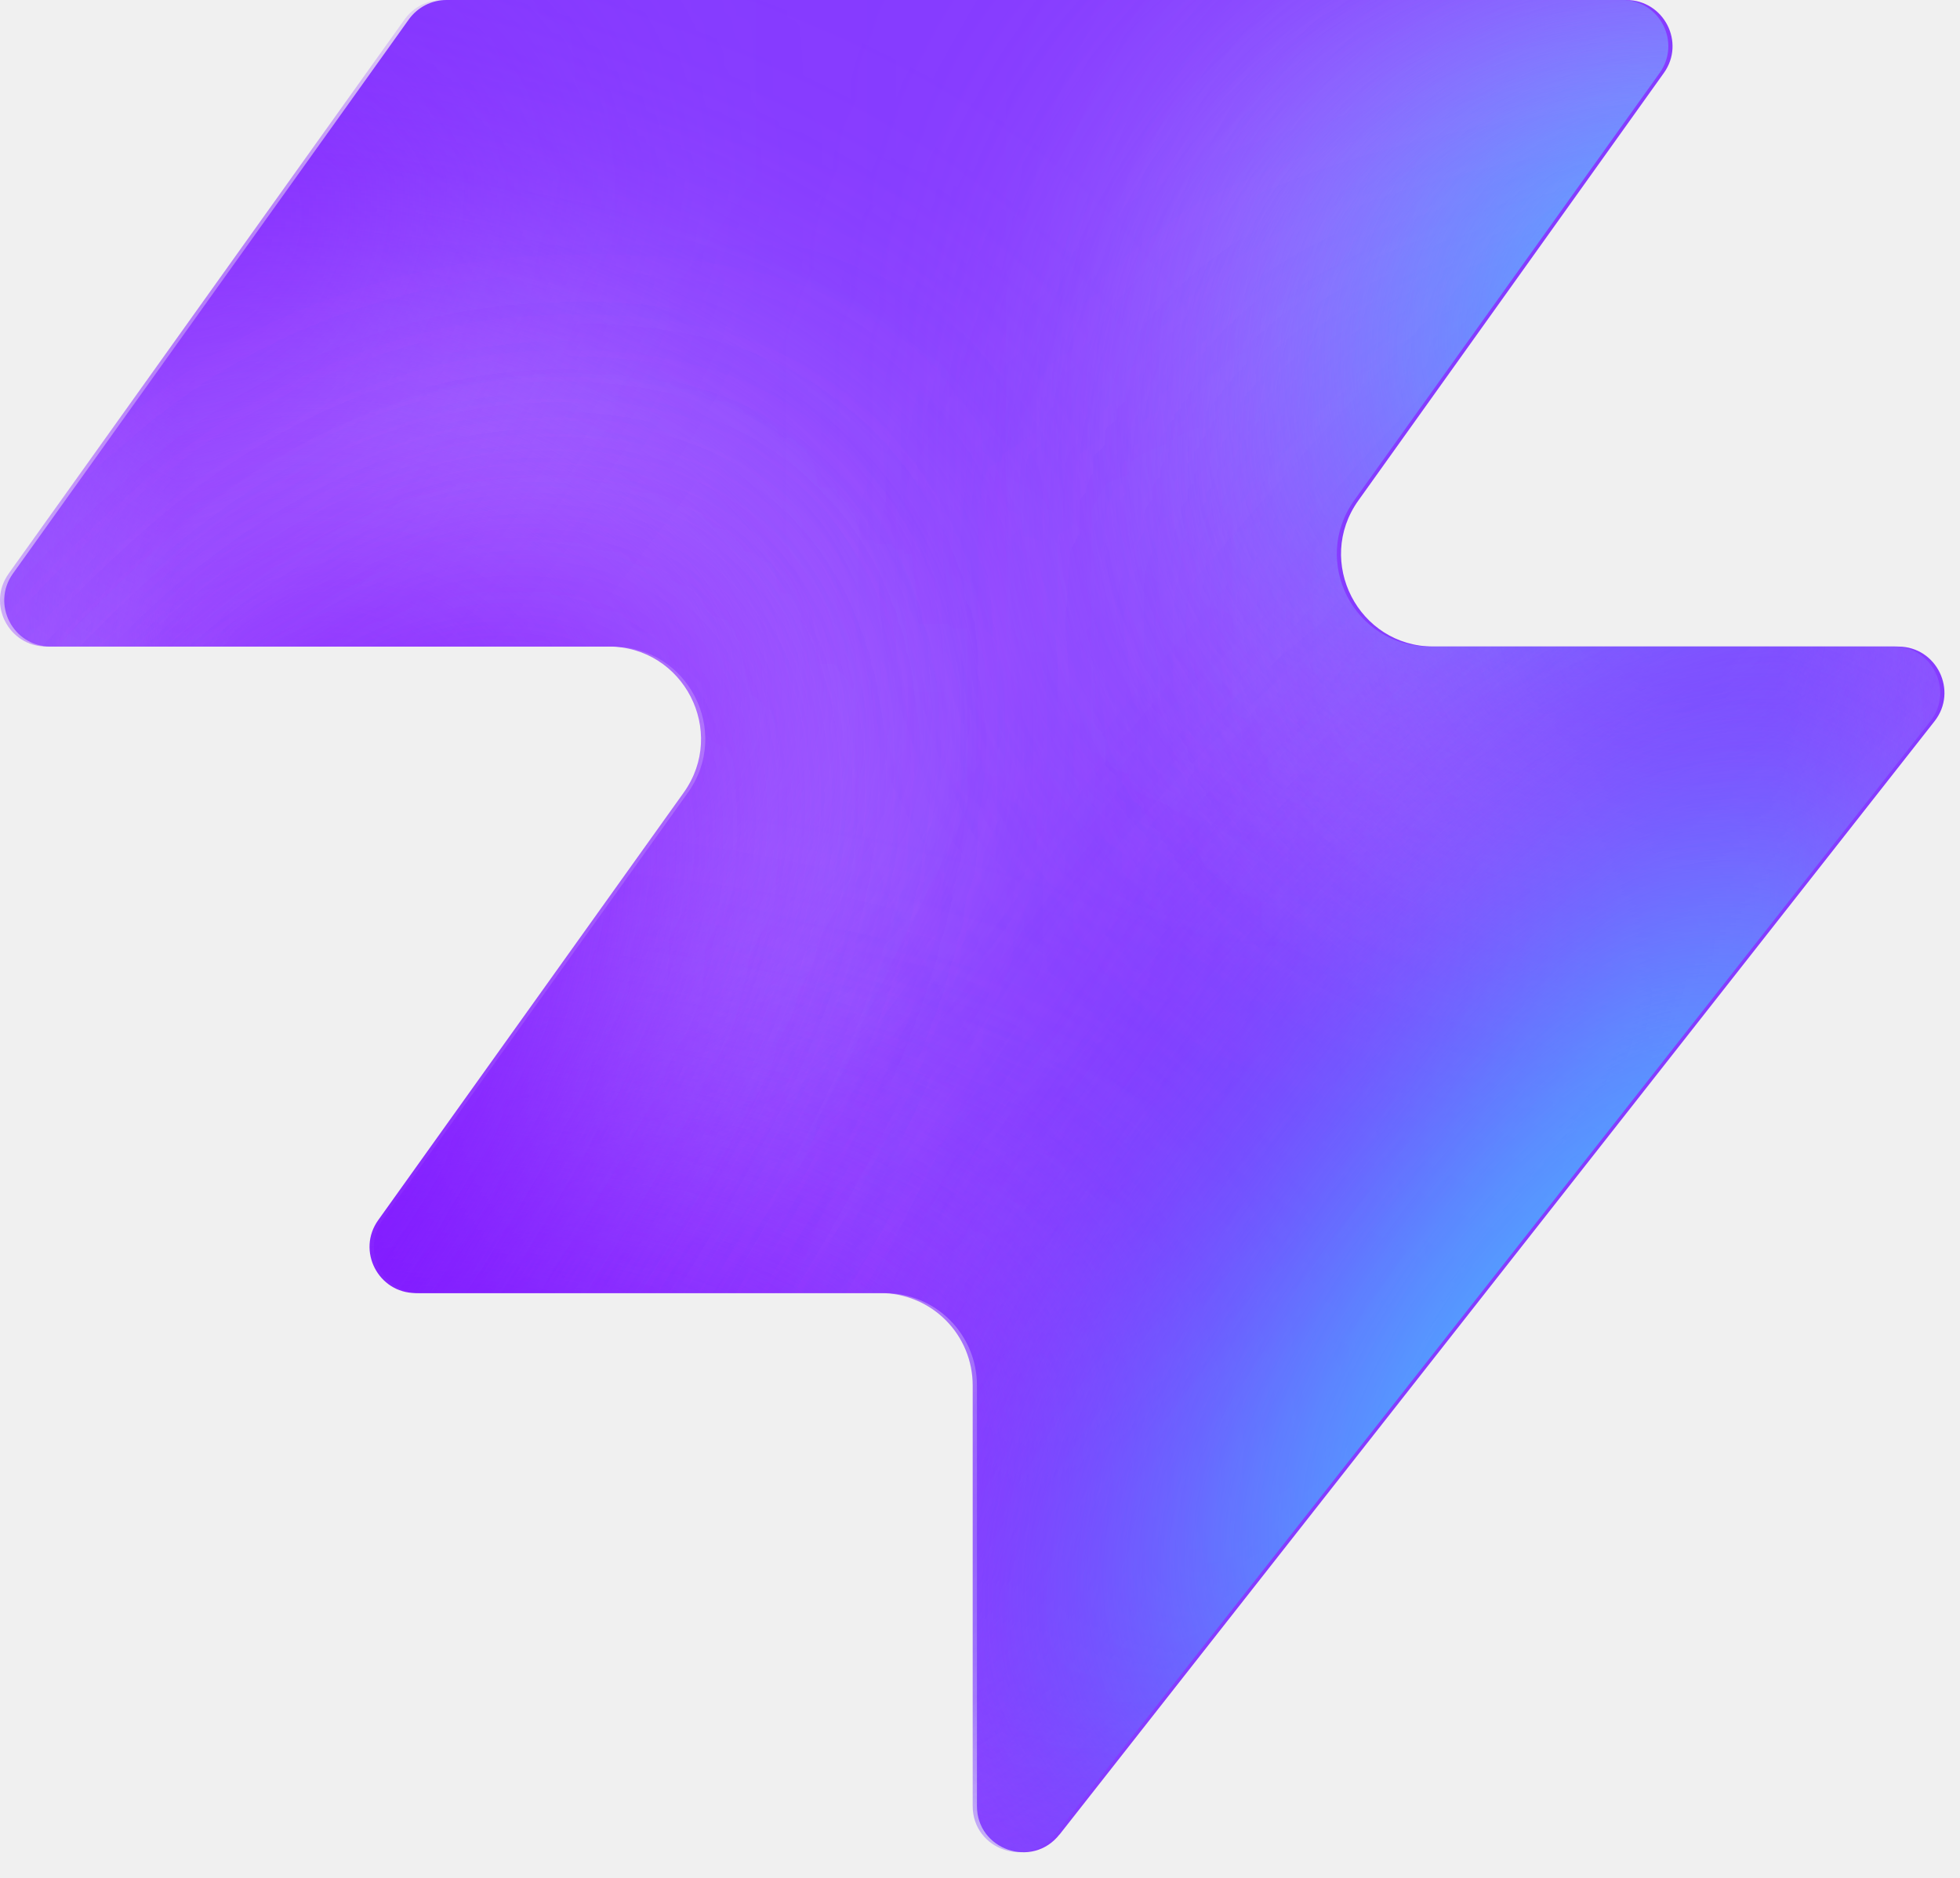
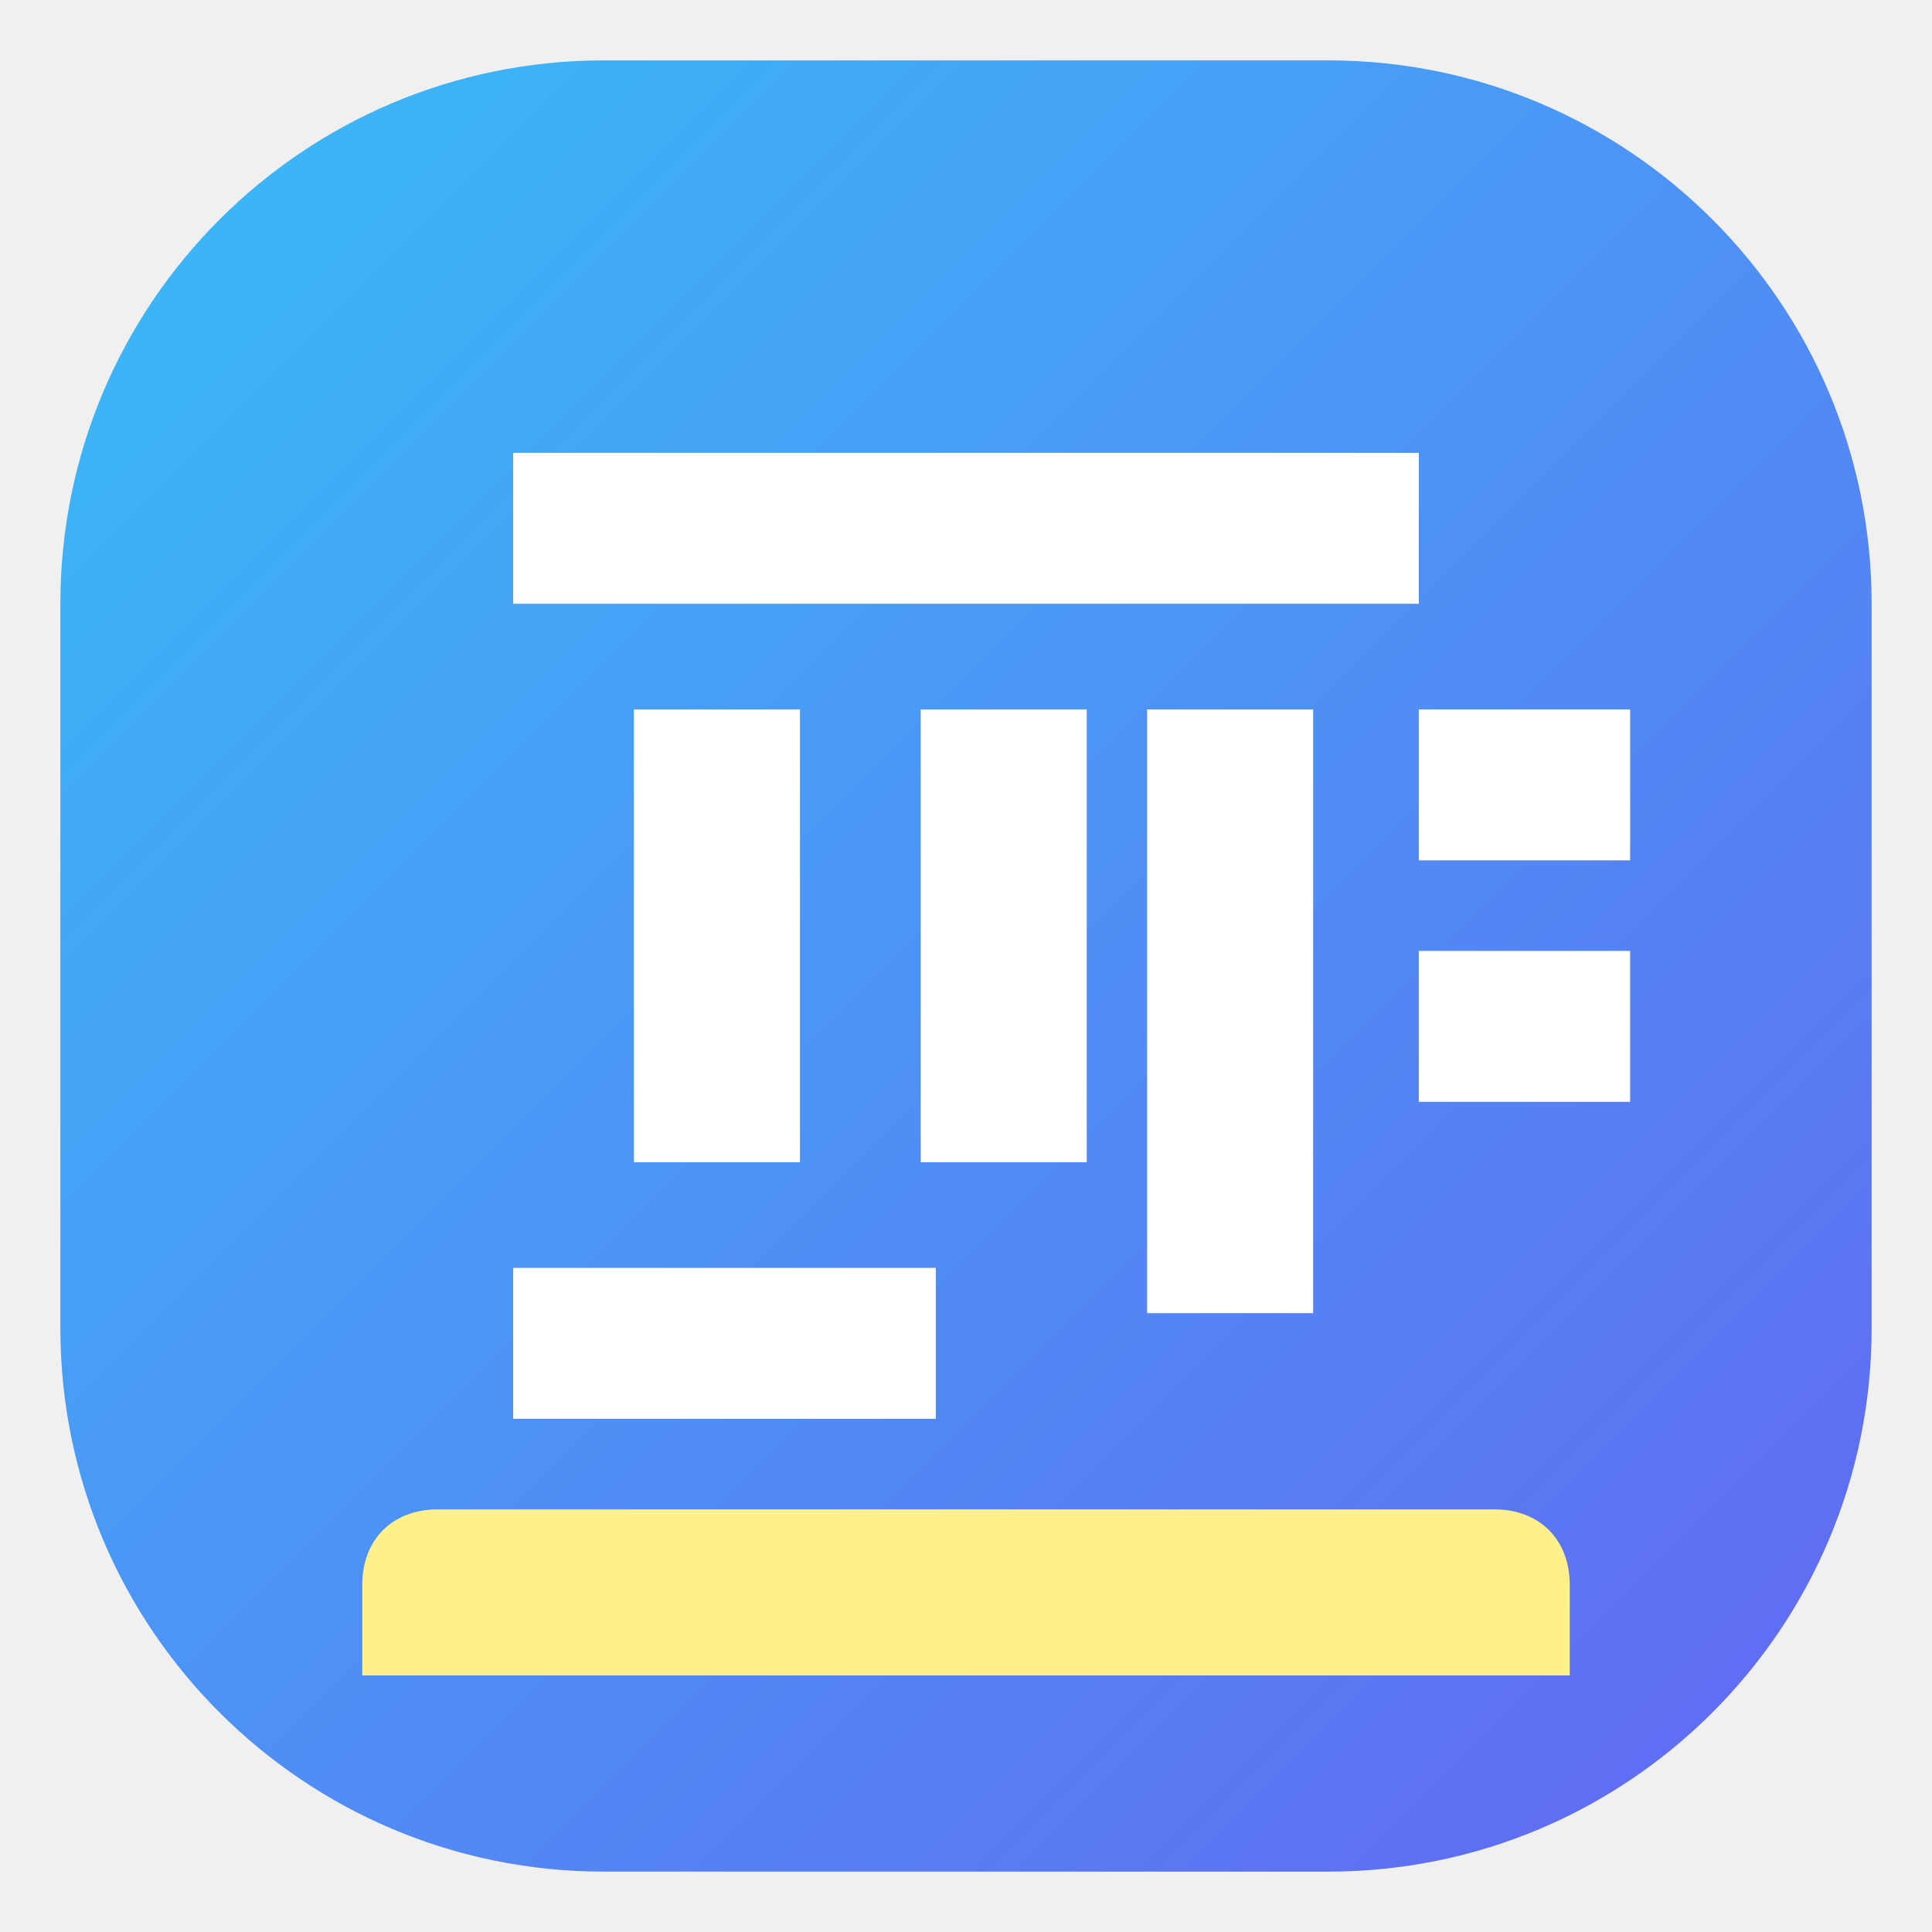
- <svg xmlns="http://www.w3.org/2000/svg" width="48" height="46" fill="none" viewBox="0 0 48 46">
-   <path fill="#863bff" d="M25.946 44.938c-.664.845-2.021.375-2.021-.698V33.937a2.26 2.26 0 0 0-2.262-2.262H10.287c-.92 0-1.456-1.04-.92-1.788l7.48-10.471c1.07-1.497 0-3.578-1.842-3.578H1.237c-.92 0-1.456-1.04-.92-1.788L10.013.474c.214-.297.556-.474.92-.474h28.894c.92 0 1.456 1.04.92 1.788l-7.48 10.471c-1.07 1.498 0 3.579 1.842 3.579h11.377c.943 0 1.473 1.088.89 1.83L25.947 44.94z" style="fill:#863bff;fill:color(display-p3 .525 .23 1);fill-opacity:1" />
-   <mask id="a" width="48" height="46" x="0" y="0" maskUnits="userSpaceOnUse" style="mask-type:alpha">
-     <path fill="#000" d="M25.842 44.938c-.664.844-2.021.375-2.021-.698V33.937a2.26 2.26 0 0 0-2.262-2.262H10.183c-.92 0-1.456-1.04-.92-1.788l7.48-10.471c1.07-1.498 0-3.579-1.842-3.579H1.133c-.92 0-1.456-1.04-.92-1.787L9.91.473c.214-.297.556-.474.92-.474h28.894c.92 0 1.456 1.04.92 1.788l-7.48 10.471c-1.07 1.498 0 3.578 1.842 3.578h11.377c.943 0 1.473 1.088.89 1.832L25.843 44.94z" style="fill:#000;fill-opacity:1" />
-   </mask>
-   <g mask="url(#a)">
-     <g filter="url(#b)">
-       <ellipse cx="5.508" cy="14.704" fill="#ede6ff" rx="5.508" ry="14.704" style="fill:#ede6ff;fill:color(display-p3 .927 .903 1);fill-opacity:1" transform="matrix(.00324 1 1 -.00324 -4.47 31.516)" />
-     </g>
-     <g filter="url(#c)">
-       <ellipse cx="10.399" cy="29.851" fill="#ede6ff" rx="10.399" ry="29.851" style="fill:#ede6ff;fill:color(display-p3 .927 .903 1);fill-opacity:1" transform="matrix(.00324 1 1 -.00324 -39.328 7.883)" />
-     </g>
-     <g filter="url(#d)">
-       <ellipse cx="5.508" cy="30.487" fill="#7e14ff" rx="5.508" ry="30.487" style="fill:#7e14ff;fill:color(display-p3 .492 .077 1);fill-opacity:1" transform="rotate(89.814 -25.913 -14.639)scale(1 -1)" />
-     </g>
-     <g filter="url(#e)">
-       <ellipse cx="5.508" cy="30.599" fill="#7e14ff" rx="5.508" ry="30.599" style="fill:#7e14ff;fill:color(display-p3 .492 .077 1);fill-opacity:1" transform="rotate(89.814 -32.644 -3.334)scale(1 -1)" />
-     </g>
-     <g filter="url(#f)">
-       <ellipse cx="5.508" cy="30.599" fill="#7e14ff" rx="5.508" ry="30.599" style="fill:#7e14ff;fill:color(display-p3 .492 .077 1);fill-opacity:1" transform="matrix(.00324 1 1 -.00324 -34.34 30.47)" />
-     </g>
-     <g filter="url(#g)">
-       <ellipse cx="14.072" cy="22.078" fill="#ede6ff" rx="14.072" ry="22.078" style="fill:#ede6ff;fill:color(display-p3 .927 .903 1);fill-opacity:1" transform="rotate(93.35 24.506 48.493)scale(-1 1)" />
-     </g>
-     <g filter="url(#h)">
-       <ellipse cx="3.47" cy="21.501" fill="#7e14ff" rx="3.47" ry="21.501" style="fill:#7e14ff;fill:color(display-p3 .492 .077 1);fill-opacity:1" transform="rotate(89.009 28.708 47.59)scale(-1 1)" />
-     </g>
-     <g filter="url(#i)">
-       <ellipse cx="3.47" cy="21.501" fill="#7e14ff" rx="3.47" ry="21.501" style="fill:#7e14ff;fill:color(display-p3 .492 .077 1);fill-opacity:1" transform="rotate(89.009 28.708 47.59)scale(-1 1)" />
-     </g>
-     <g filter="url(#j)">
-       <ellipse cx=".387" cy="8.972" fill="#7e14ff" rx="4.407" ry="29.108" style="fill:#7e14ff;fill:color(display-p3 .492 .077 1);fill-opacity:1" transform="rotate(39.51 .387 8.972)" />
-     </g>
-     <g filter="url(#k)">
-       <ellipse cx="47.523" cy="-6.092" fill="#7e14ff" rx="4.407" ry="29.108" style="fill:#7e14ff;fill:color(display-p3 .492 .077 1);fill-opacity:1" transform="rotate(37.892 47.523 -6.092)" />
-     </g>
-     <g filter="url(#l)">
-       <ellipse cx="41.412" cy="6.333" fill="#47bfff" rx="5.971" ry="9.665" style="fill:#47bfff;fill:color(display-p3 .28 .748 1);fill-opacity:1" transform="rotate(37.892 41.412 6.333)" />
-     </g>
-     <g filter="url(#m)">
-       <ellipse cx="-1.879" cy="38.332" fill="#7e14ff" rx="4.407" ry="29.108" style="fill:#7e14ff;fill:color(display-p3 .492 .077 1);fill-opacity:1" transform="rotate(37.892 -1.88 38.332)" />
-     </g>
-     <g filter="url(#n)">
-       <ellipse cx="-1.879" cy="38.332" fill="#7e14ff" rx="4.407" ry="29.108" style="fill:#7e14ff;fill:color(display-p3 .492 .077 1);fill-opacity:1" transform="rotate(37.892 -1.88 38.332)" />
-     </g>
-     <g filter="url(#o)">
-       <ellipse cx="35.651" cy="29.907" fill="#7e14ff" rx="4.407" ry="29.108" style="fill:#7e14ff;fill:color(display-p3 .492 .077 1);fill-opacity:1" transform="rotate(37.892 35.651 29.907)" />
-     </g>
-     <g filter="url(#p)">
-       <ellipse cx="38.418" cy="32.4" fill="#47bfff" rx="5.971" ry="15.297" style="fill:#47bfff;fill:color(display-p3 .28 .748 1);fill-opacity:1" transform="rotate(37.892 38.418 32.4)" />
-     </g>
-   </g>
+ <svg xmlns="http://www.w3.org/2000/svg" viewBox="0 0 128 128">
  <defs>
-     <filter id="b" width="60.045" height="41.654" x="-19.77" y="16.149" color-interpolation-filters="sRGB" filterUnits="userSpaceOnUse">
-       <feFlood flood-opacity="0" result="BackgroundImageFix" />
-       <feBlend in="SourceGraphic" in2="BackgroundImageFix" result="shape" />
-       <feGaussianBlur result="effect1_foregroundBlur_2002_17158" stdDeviation="7.659" />
-     </filter>
-     <filter id="c" width="90.34" height="51.437" x="-54.613" y="-7.533" color-interpolation-filters="sRGB" filterUnits="userSpaceOnUse">
-       <feFlood flood-opacity="0" result="BackgroundImageFix" />
-       <feBlend in="SourceGraphic" in2="BackgroundImageFix" result="shape" />
-       <feGaussianBlur result="effect1_foregroundBlur_2002_17158" stdDeviation="7.659" />
-     </filter>
-     <filter id="d" width="79.355" height="29.4" x="-49.64" y="2.03" color-interpolation-filters="sRGB" filterUnits="userSpaceOnUse">
-       <feFlood flood-opacity="0" result="BackgroundImageFix" />
-       <feBlend in="SourceGraphic" in2="BackgroundImageFix" result="shape" />
-       <feGaussianBlur result="effect1_foregroundBlur_2002_17158" stdDeviation="4.596" />
-     </filter>
-     <filter id="e" width="79.579" height="29.4" x="-45.045" y="20.029" color-interpolation-filters="sRGB" filterUnits="userSpaceOnUse">
-       <feFlood flood-opacity="0" result="BackgroundImageFix" />
-       <feBlend in="SourceGraphic" in2="BackgroundImageFix" result="shape" />
-       <feGaussianBlur result="effect1_foregroundBlur_2002_17158" stdDeviation="4.596" />
-     </filter>
-     <filter id="f" width="79.579" height="29.4" x="-43.513" y="21.178" color-interpolation-filters="sRGB" filterUnits="userSpaceOnUse">
-       <feFlood flood-opacity="0" result="BackgroundImageFix" />
-       <feBlend in="SourceGraphic" in2="BackgroundImageFix" result="shape" />
-       <feGaussianBlur result="effect1_foregroundBlur_2002_17158" stdDeviation="4.596" />
-     </filter>
-     <filter id="g" width="74.749" height="58.852" x="15.756" y="-17.901" color-interpolation-filters="sRGB" filterUnits="userSpaceOnUse">
-       <feFlood flood-opacity="0" result="BackgroundImageFix" />
-       <feBlend in="SourceGraphic" in2="BackgroundImageFix" result="shape" />
-       <feGaussianBlur result="effect1_foregroundBlur_2002_17158" stdDeviation="7.659" />
-     </filter>
-     <filter id="h" width="61.377" height="25.362" x="23.548" y="2.284" color-interpolation-filters="sRGB" filterUnits="userSpaceOnUse">
-       <feFlood flood-opacity="0" result="BackgroundImageFix" />
-       <feBlend in="SourceGraphic" in2="BackgroundImageFix" result="shape" />
-       <feGaussianBlur result="effect1_foregroundBlur_2002_17158" stdDeviation="4.596" />
-     </filter>
-     <filter id="i" width="61.377" height="25.362" x="23.548" y="2.284" color-interpolation-filters="sRGB" filterUnits="userSpaceOnUse">
-       <feFlood flood-opacity="0" result="BackgroundImageFix" />
-       <feBlend in="SourceGraphic" in2="BackgroundImageFix" result="shape" />
-       <feGaussianBlur result="effect1_foregroundBlur_2002_17158" stdDeviation="4.596" />
-     </filter>
-     <filter id="j" width="56.045" height="63.649" x="-27.636" y="-22.853" color-interpolation-filters="sRGB" filterUnits="userSpaceOnUse">
-       <feFlood flood-opacity="0" result="BackgroundImageFix" />
-       <feBlend in="SourceGraphic" in2="BackgroundImageFix" result="shape" />
-       <feGaussianBlur result="effect1_foregroundBlur_2002_17158" stdDeviation="4.596" />
-     </filter>
-     <filter id="k" width="54.814" height="64.646" x="20.116" y="-38.415" color-interpolation-filters="sRGB" filterUnits="userSpaceOnUse">
-       <feFlood flood-opacity="0" result="BackgroundImageFix" />
-       <feBlend in="SourceGraphic" in2="BackgroundImageFix" result="shape" />
-       <feGaussianBlur result="effect1_foregroundBlur_2002_17158" stdDeviation="4.596" />
-     </filter>
-     <filter id="l" width="33.541" height="35.313" x="24.641" y="-11.323" color-interpolation-filters="sRGB" filterUnits="userSpaceOnUse">
-       <feFlood flood-opacity="0" result="BackgroundImageFix" />
-       <feBlend in="SourceGraphic" in2="BackgroundImageFix" result="shape" />
-       <feGaussianBlur result="effect1_foregroundBlur_2002_17158" stdDeviation="4.596" />
-     </filter>
-     <filter id="m" width="54.814" height="64.646" x="-29.286" y="6.009" color-interpolation-filters="sRGB" filterUnits="userSpaceOnUse">
-       <feFlood flood-opacity="0" result="BackgroundImageFix" />
-       <feBlend in="SourceGraphic" in2="BackgroundImageFix" result="shape" />
-       <feGaussianBlur result="effect1_foregroundBlur_2002_17158" stdDeviation="4.596" />
-     </filter>
-     <filter id="n" width="54.814" height="64.646" x="-29.286" y="6.009" color-interpolation-filters="sRGB" filterUnits="userSpaceOnUse">
-       <feFlood flood-opacity="0" result="BackgroundImageFix" />
-       <feBlend in="SourceGraphic" in2="BackgroundImageFix" result="shape" />
-       <feGaussianBlur result="effect1_foregroundBlur_2002_17158" stdDeviation="4.596" />
-     </filter>
-     <filter id="o" width="54.814" height="64.646" x="8.244" y="-2.416" color-interpolation-filters="sRGB" filterUnits="userSpaceOnUse">
-       <feFlood flood-opacity="0" result="BackgroundImageFix" />
-       <feBlend in="SourceGraphic" in2="BackgroundImageFix" result="shape" />
-       <feGaussianBlur result="effect1_foregroundBlur_2002_17158" stdDeviation="4.596" />
-     </filter>
-     <filter id="p" width="39.409" height="43.623" x="18.713" y="10.588" color-interpolation-filters="sRGB" filterUnits="userSpaceOnUse">
-       <feFlood flood-opacity="0" result="BackgroundImageFix" />
-       <feBlend in="SourceGraphic" in2="BackgroundImageFix" result="shape" />
-       <feGaussianBlur result="effect1_foregroundBlur_2002_17158" stdDeviation="4.596" />
-     </filter>
+     <linearGradient id="mark" x1="0" y1="0" x2="1" y2="1">
+       <stop stop-color="#38bdf8" />
+       <stop offset="1" stop-color="#6366f1" />
+     </linearGradient>
  </defs>
+   <rect x="4" y="4" width="120" height="120" rx="36" fill="url(#mark)" />
+   <path d="M34 30h60v10H34zm8 17h11v30H42zm19 0h11v30H61zM34 84h28v10H34zm42-37h11v40H76zm18 0h14v10H94zm0 16h14v10H94z" fill="#fff" />
+   <path d="M24 105c0-3 2-5 5-5h70c3 0 5 2 5 5v6H24z" fill="#fef08a" />
</svg>
